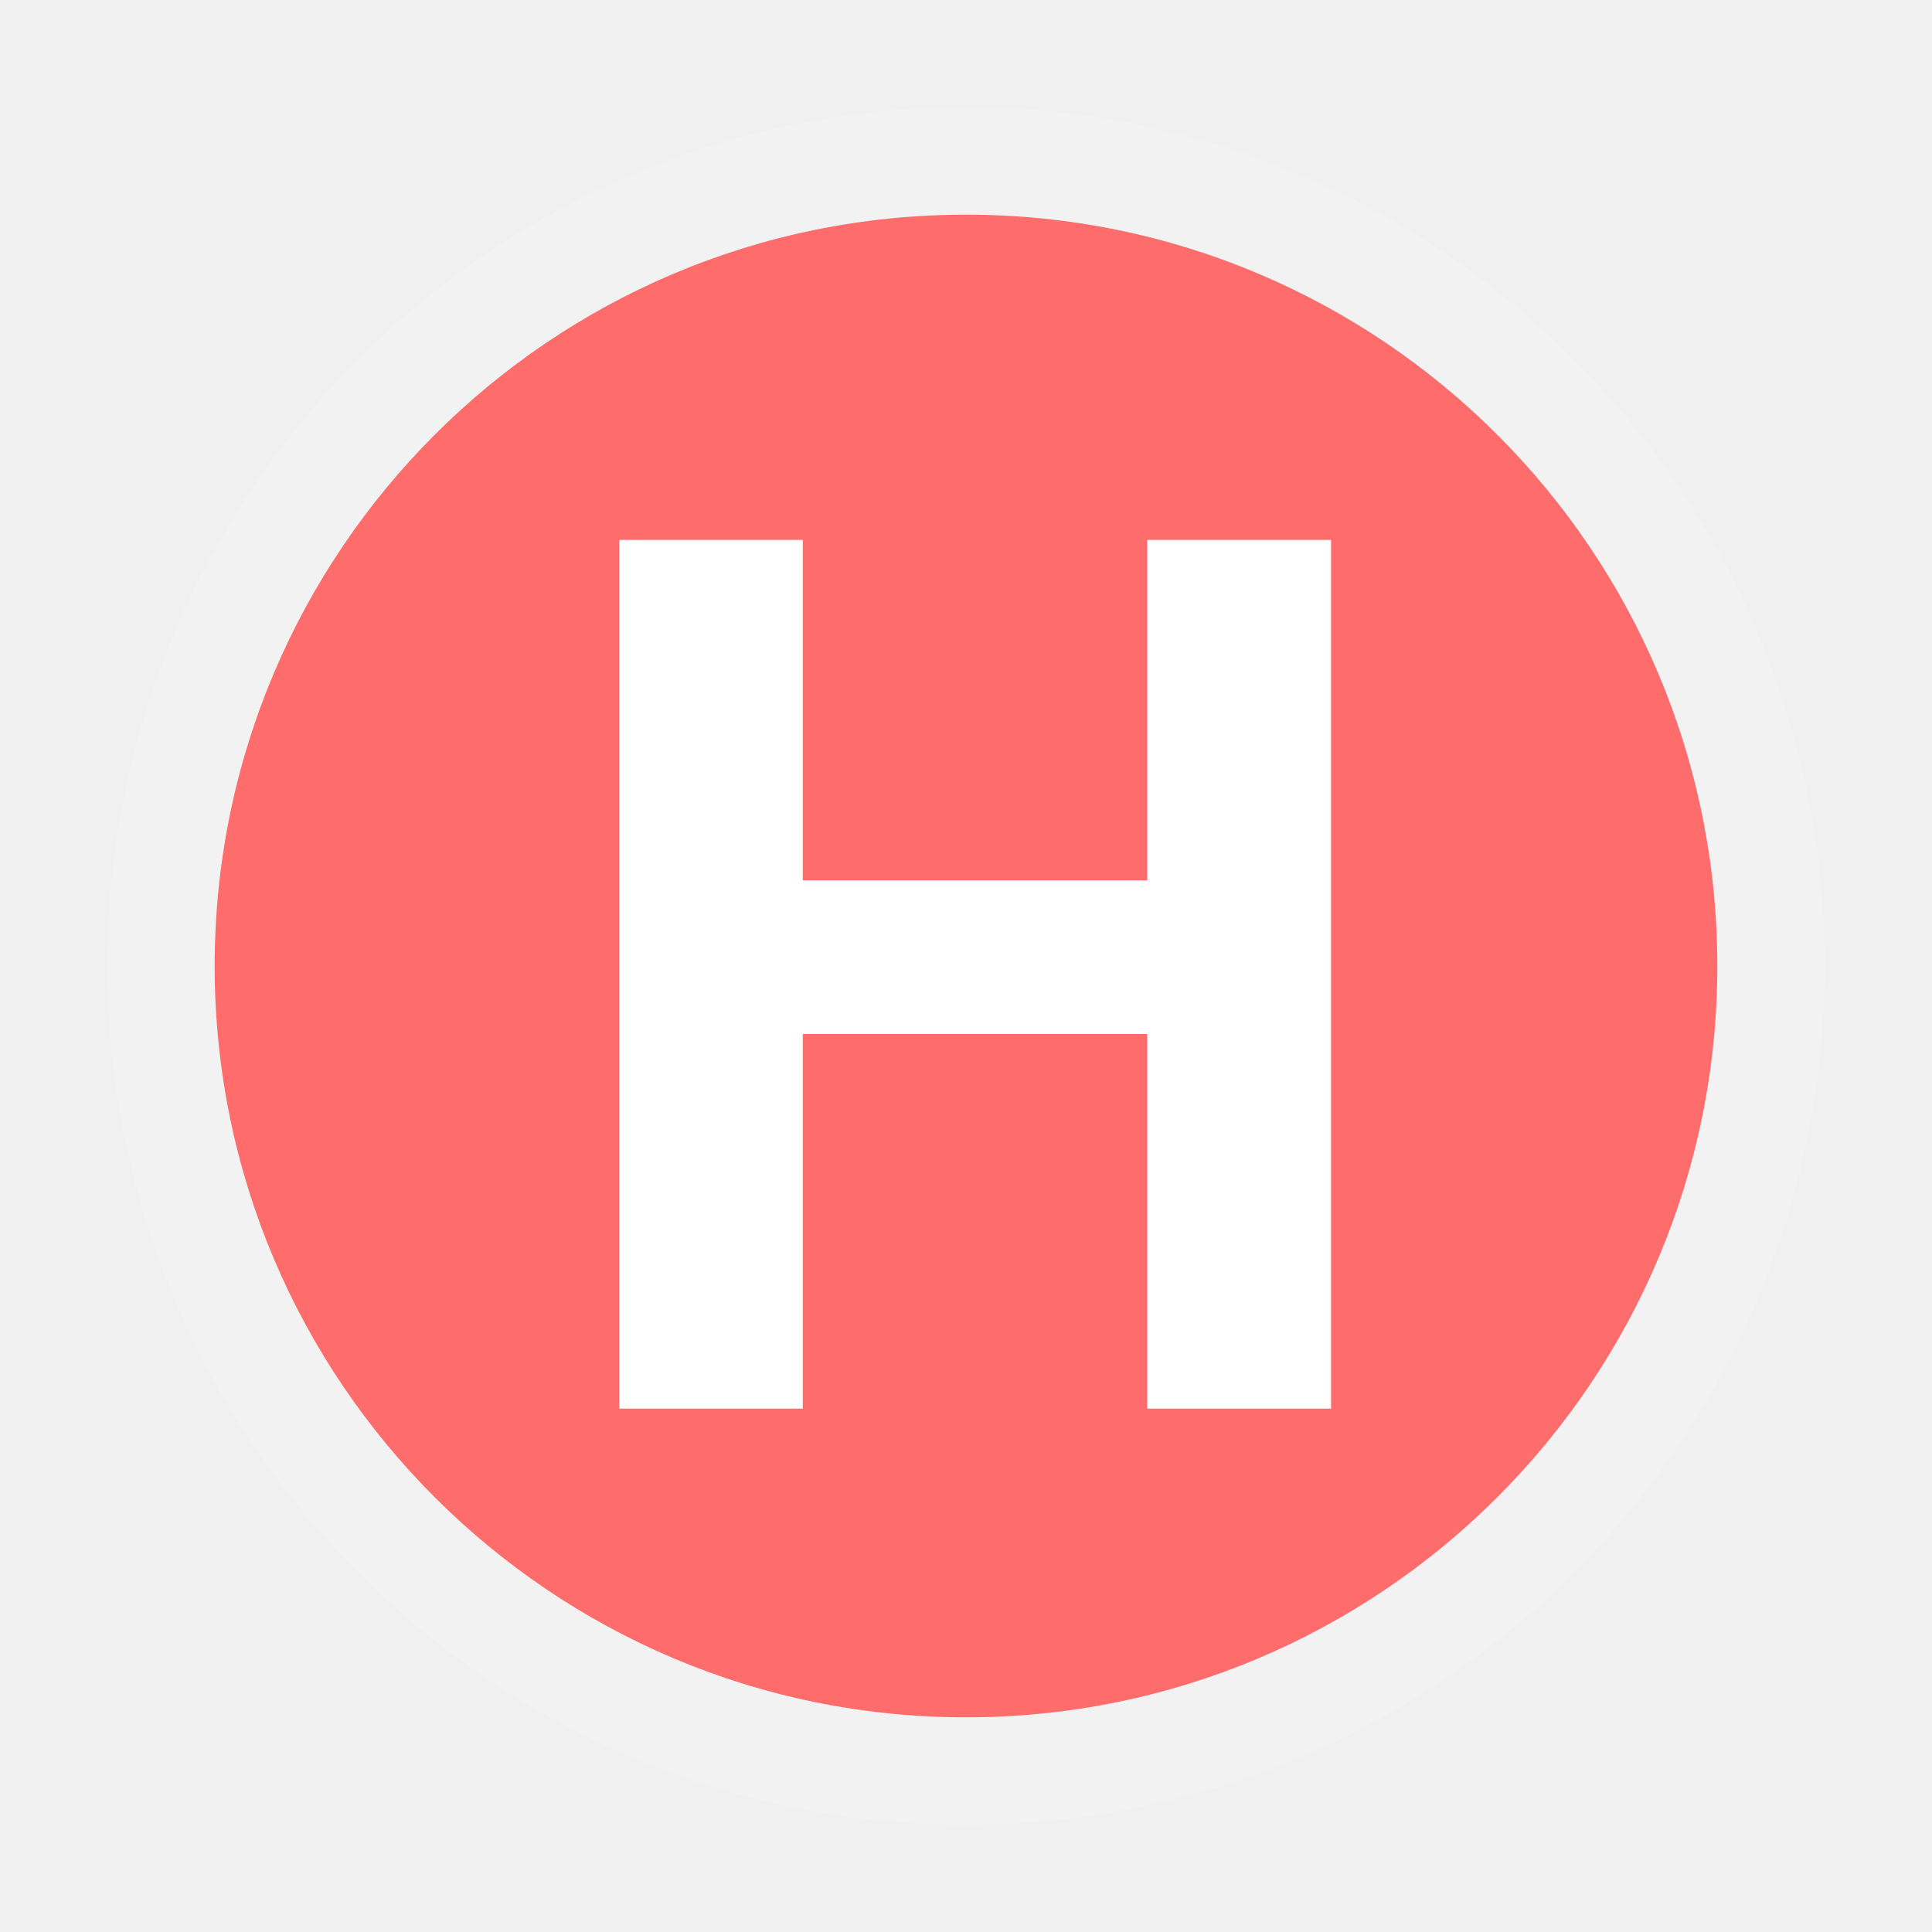
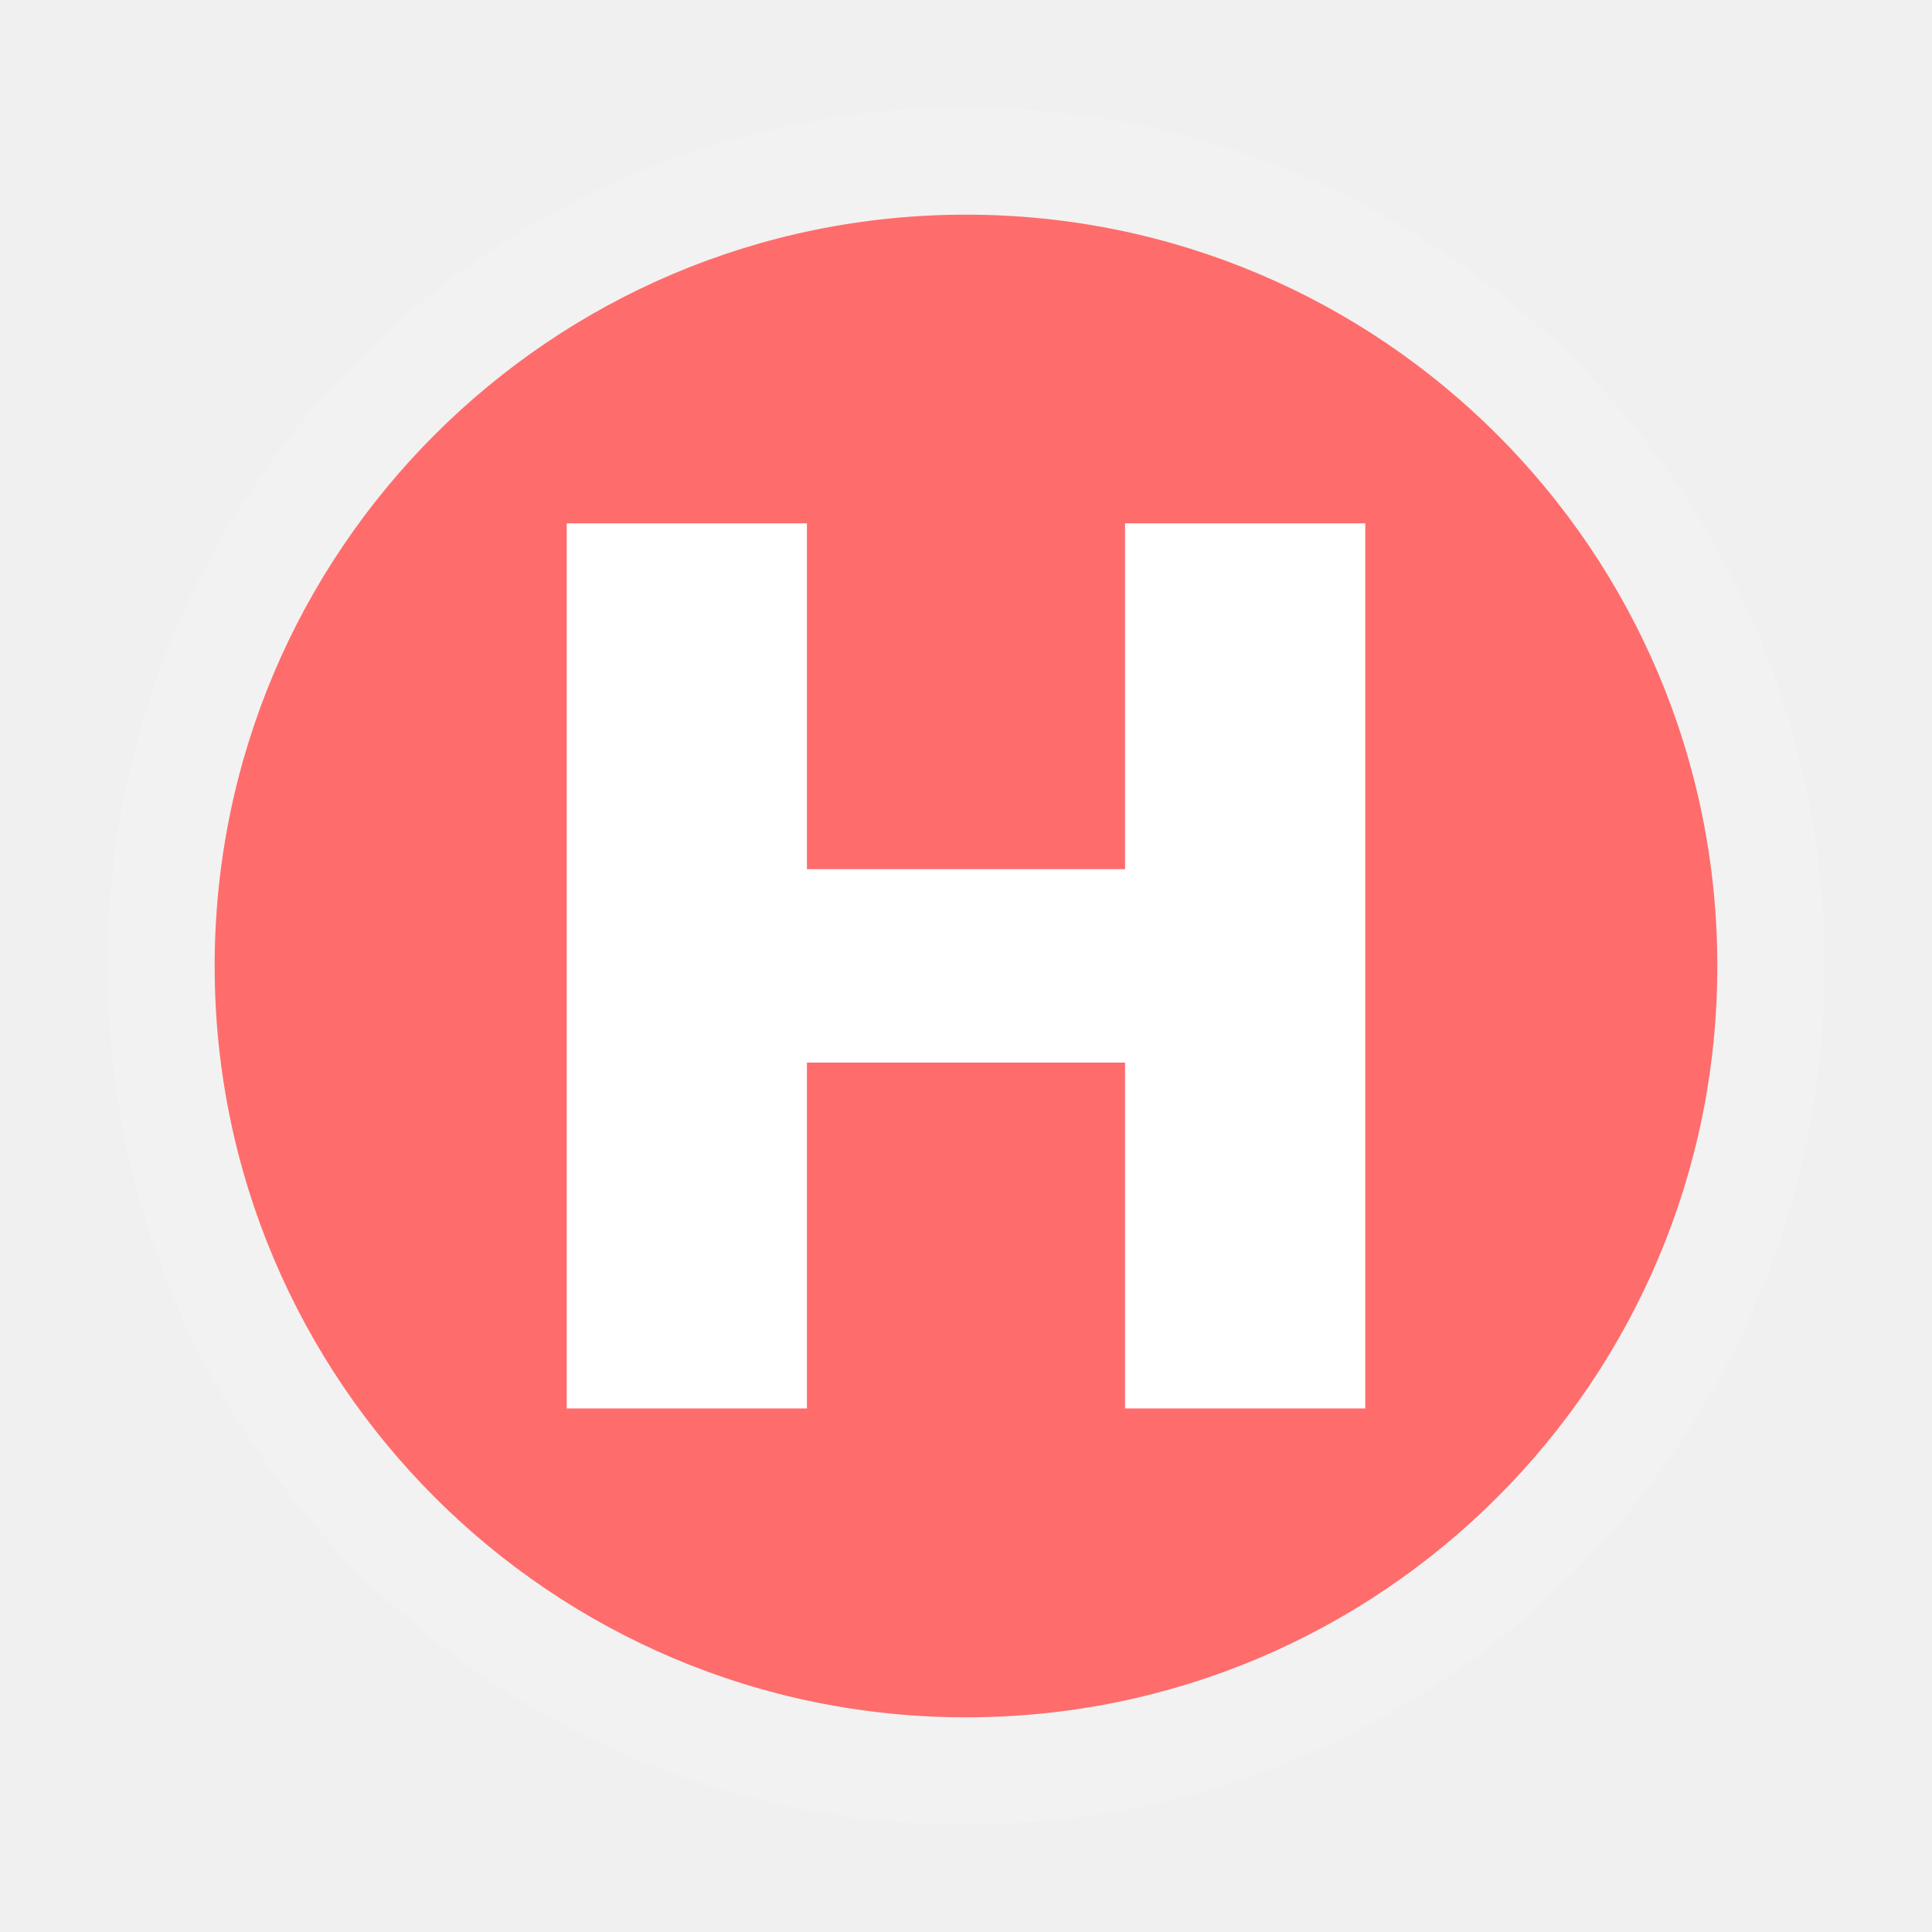
<svg xmlns="http://www.w3.org/2000/svg" id="Layer_2" data-name="Layer 2" viewBox="0 0 90 90">
  <defs>
    <style>
      .cls-1 {
        fill: #ff6c6c;
      }

-       .cls-1, .cls-2, .cls-3 {
+       .cls-1, .cls-2, .cls-3, .cls-4 {
        stroke-width: 0px;
      }

      .cls-2 {
        fill: none;
      }

      .cls-3 {
-         fill: #f2f2f2;
+         fill: #fff;
      }

      .cls-4 {
-         fill: #fff;
-         font-family: InterV-Black, 'Inter V';
-         font-size: 56.69px;
-         font-variation-settings: 'wght' 900, 'slnt' 0;
-         font-weight: 800;
+         fill: #f2f2f2;
      }
    </style>
  </defs>
  <g id="Layer_1-2" data-name="Layer 1">
    <g>
-       <circle class="cls-3" cx="45" cy="45" r="40" />
+       <circle class="cls-4" cx="45" cy="45" r="40" />
      <circle class="cls-1" cx="45" cy="45" r="35" />
-       <text class="cls-4" transform="translate(23.74 65.62)">
-         <tspan x="0" y="0">H</tspan>
-       </text>
+       <path class="cls-3" d="m26.4,65.62V24.38h11.19v16.11h14.82v-16.11h11.19v41.23h-11.19v-16.11h-14.82v16.11h-11.19Z" />
      <rect class="cls-2" width="90" height="90" />
    </g>
  </g>
</svg>
